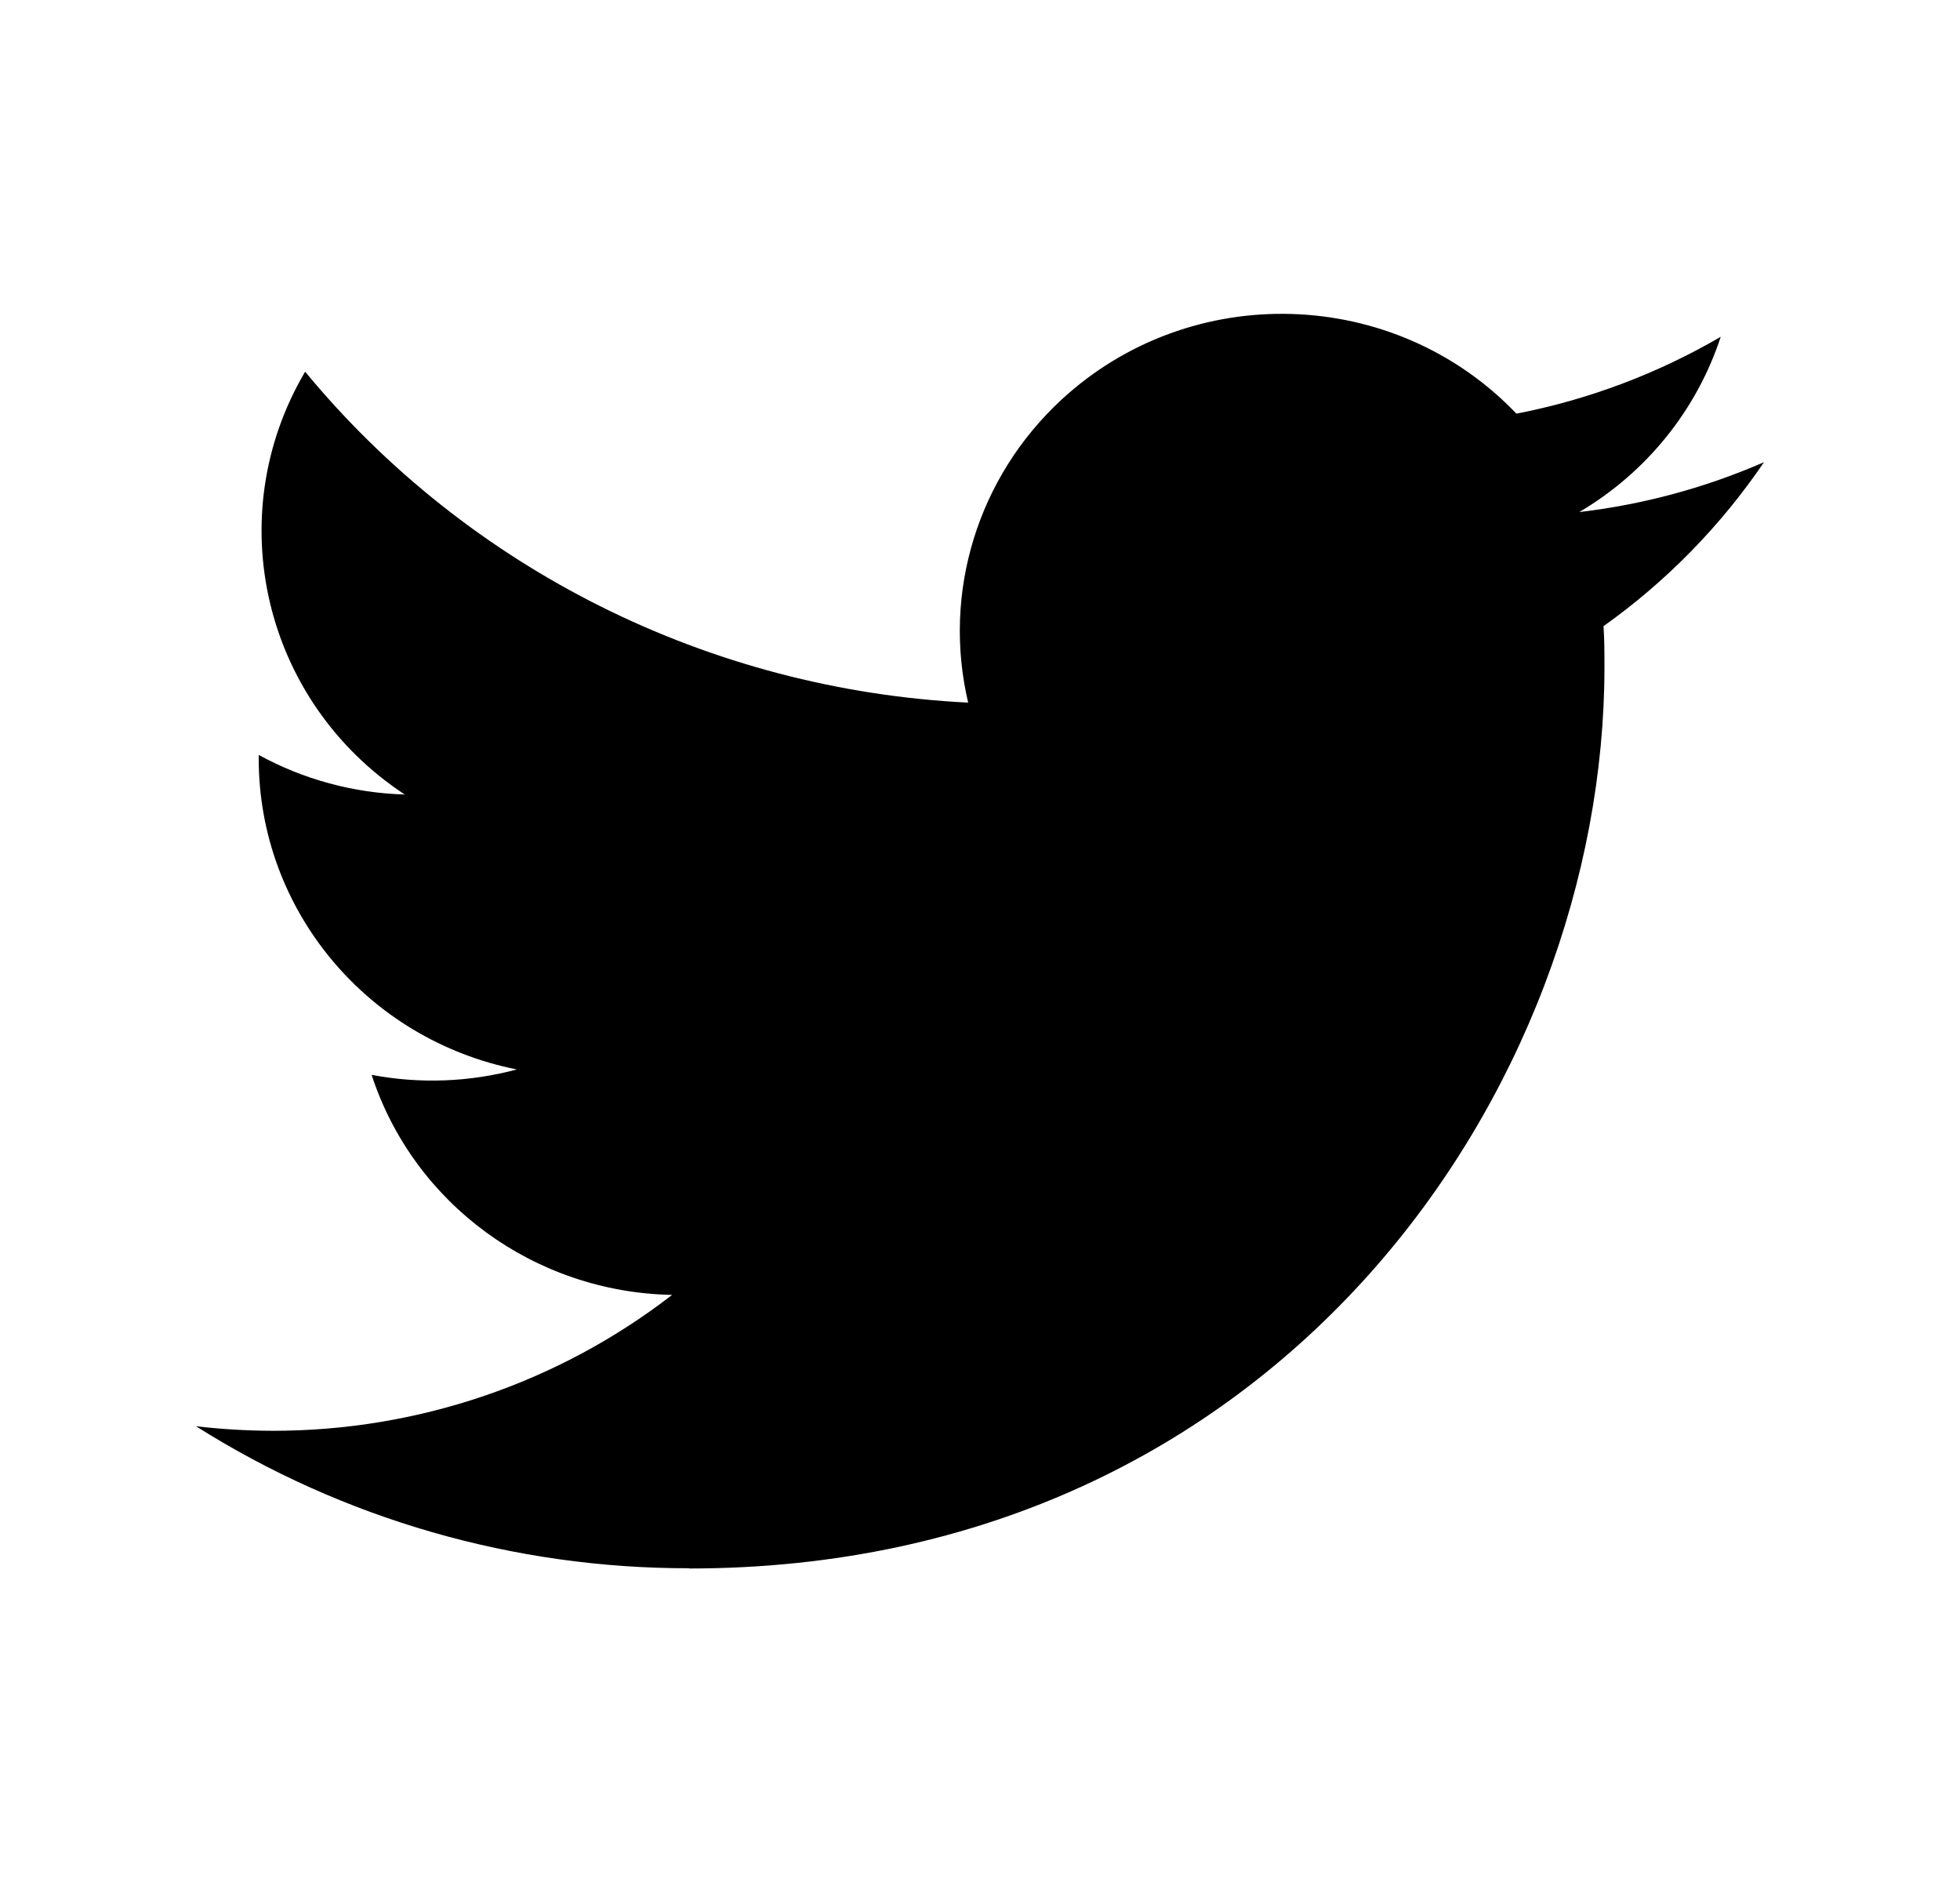
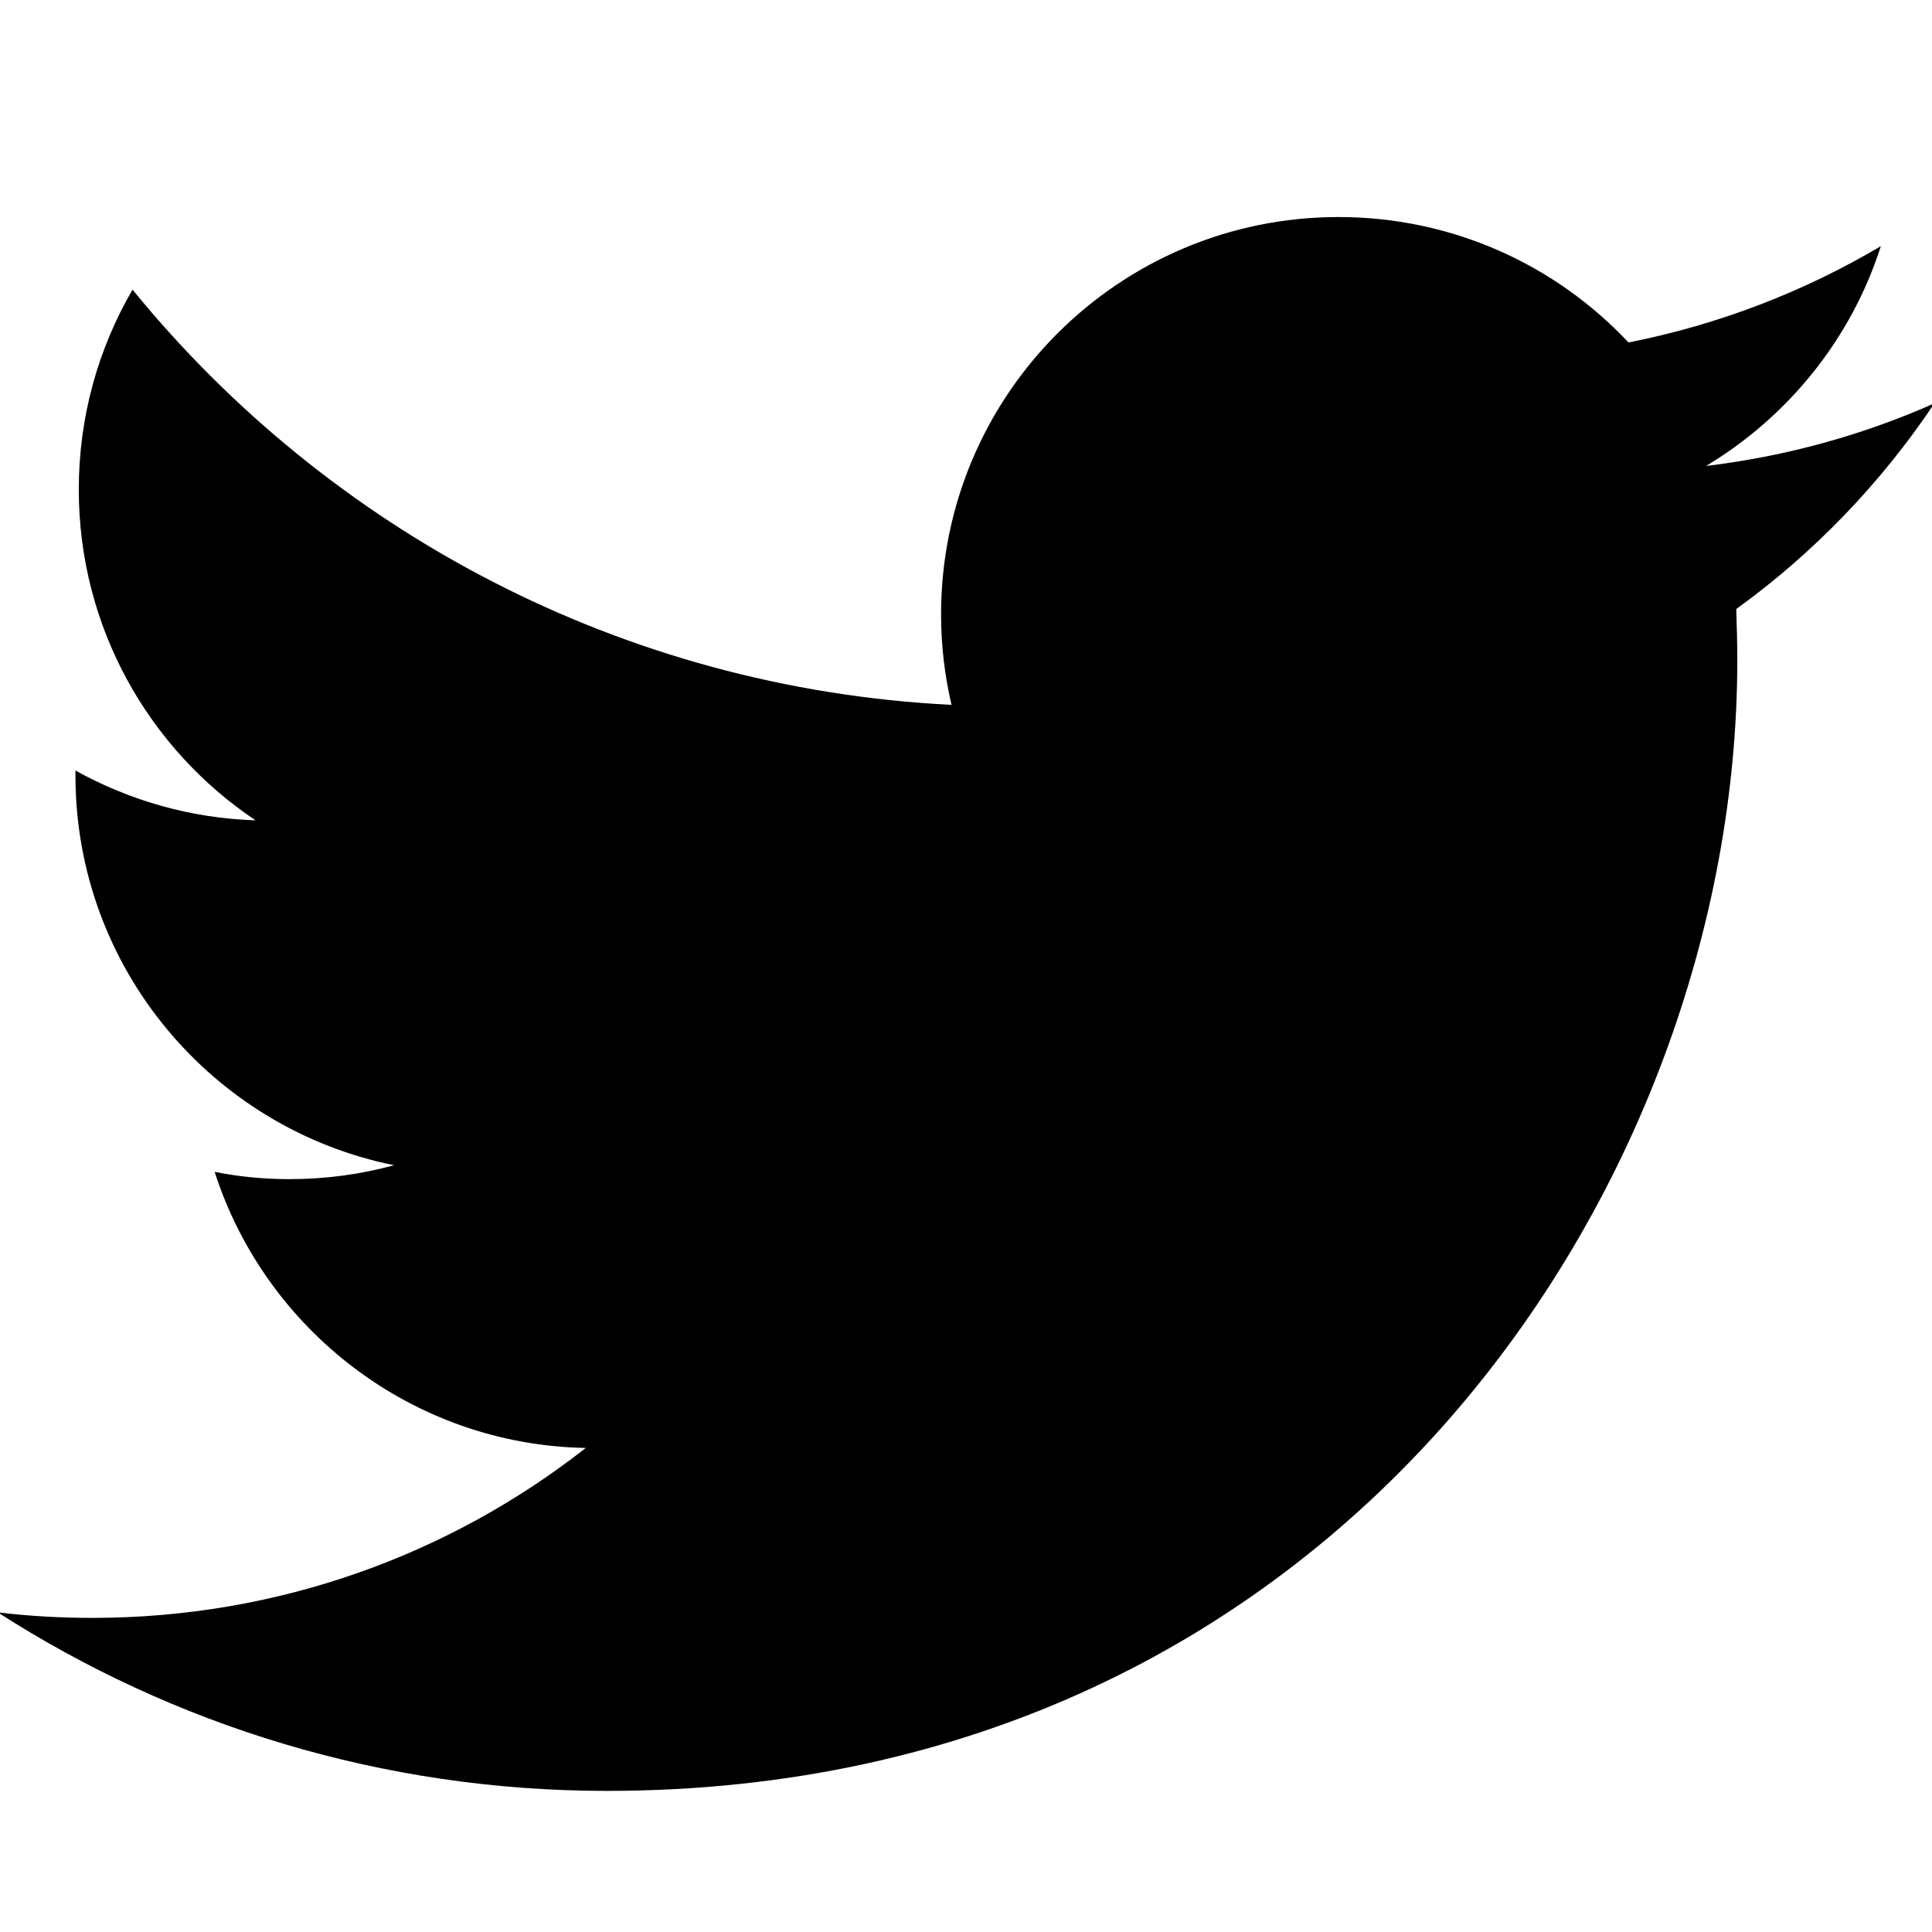
- <svg xmlns="http://www.w3.org/2000/svg" width="25" height="24" viewBox="0 0 25 24" fill="none">
-   <path fill-rule="evenodd" clip-rule="evenodd" d="M8.79 20.002C16.337 20.002 20.465 13.846 20.465 8.508C20.465 8.332 20.465 8.158 20.453 7.985C21.256 7.414 21.949 6.705 22.5 5.894C21.752 6.22 20.957 6.435 20.144 6.53C21 6.025 21.641 5.231 21.948 4.295C21.142 4.765 20.261 5.097 19.342 5.275C17.788 3.649 15.189 3.57 13.536 5.1C12.471 6.087 12.018 7.557 12.349 8.96C9.05 8.797 5.976 7.263 3.892 4.74C2.803 6.586 3.36 8.947 5.163 10.132C4.51 10.113 3.871 9.94 3.3 9.627V9.678C3.301 11.601 4.678 13.257 6.592 13.638C5.988 13.8 5.354 13.824 4.74 13.707C5.277 15.353 6.818 16.48 8.573 16.513C7.12 17.637 5.325 18.248 3.477 18.246C3.151 18.245 2.825 18.226 2.5 18.188C4.377 19.373 6.56 20.002 8.79 19.999" fill="#000000" />
+ <svg xmlns="http://www.w3.org/2000/svg" viewBox="0 0 50 50" width="50px" height="50px">
+   <path d="M 50.062 10.438 C 48.215 11.258 46.234 11.809 44.152 12.059 C 46.277 10.785 47.91 8.77 48.676 6.371 C 46.691 7.547 44.484 8.402 42.145 8.863 C 40.27 6.863 37.598 5.617 34.641 5.617 C 28.961 5.617 24.355 10.219 24.355 15.898 C 24.355 16.703 24.449 17.488 24.625 18.242 C 16.078 17.812 8.504 13.719 3.43 7.496 C 2.543 9.02 2.039 10.785 2.039 12.668 C 2.039 16.234 3.852 19.383 6.613 21.23 C 4.926 21.176 3.34 20.711 1.953 19.941 C 1.953 19.984 1.953 20.027 1.953 20.07 C 1.953 25.055 5.5 29.207 10.199 30.156 C 9.34 30.391 8.43 30.516 7.492 30.516 C 6.828 30.516 6.184 30.453 5.555 30.328 C 6.867 34.41 10.664 37.391 15.16 37.473 C 11.645 40.23 7.211 41.871 2.391 41.871 C 1.559 41.871 0.742 41.824 -0.059 41.727 C 4.488 44.648 9.895 46.348 15.703 46.348 C 34.617 46.348 44.961 30.68 44.961 17.094 C 44.961 16.648 44.949 16.199 44.934 15.762 C 46.941 14.312 48.684 12.5 50.062 10.438 Z" />
</svg>
